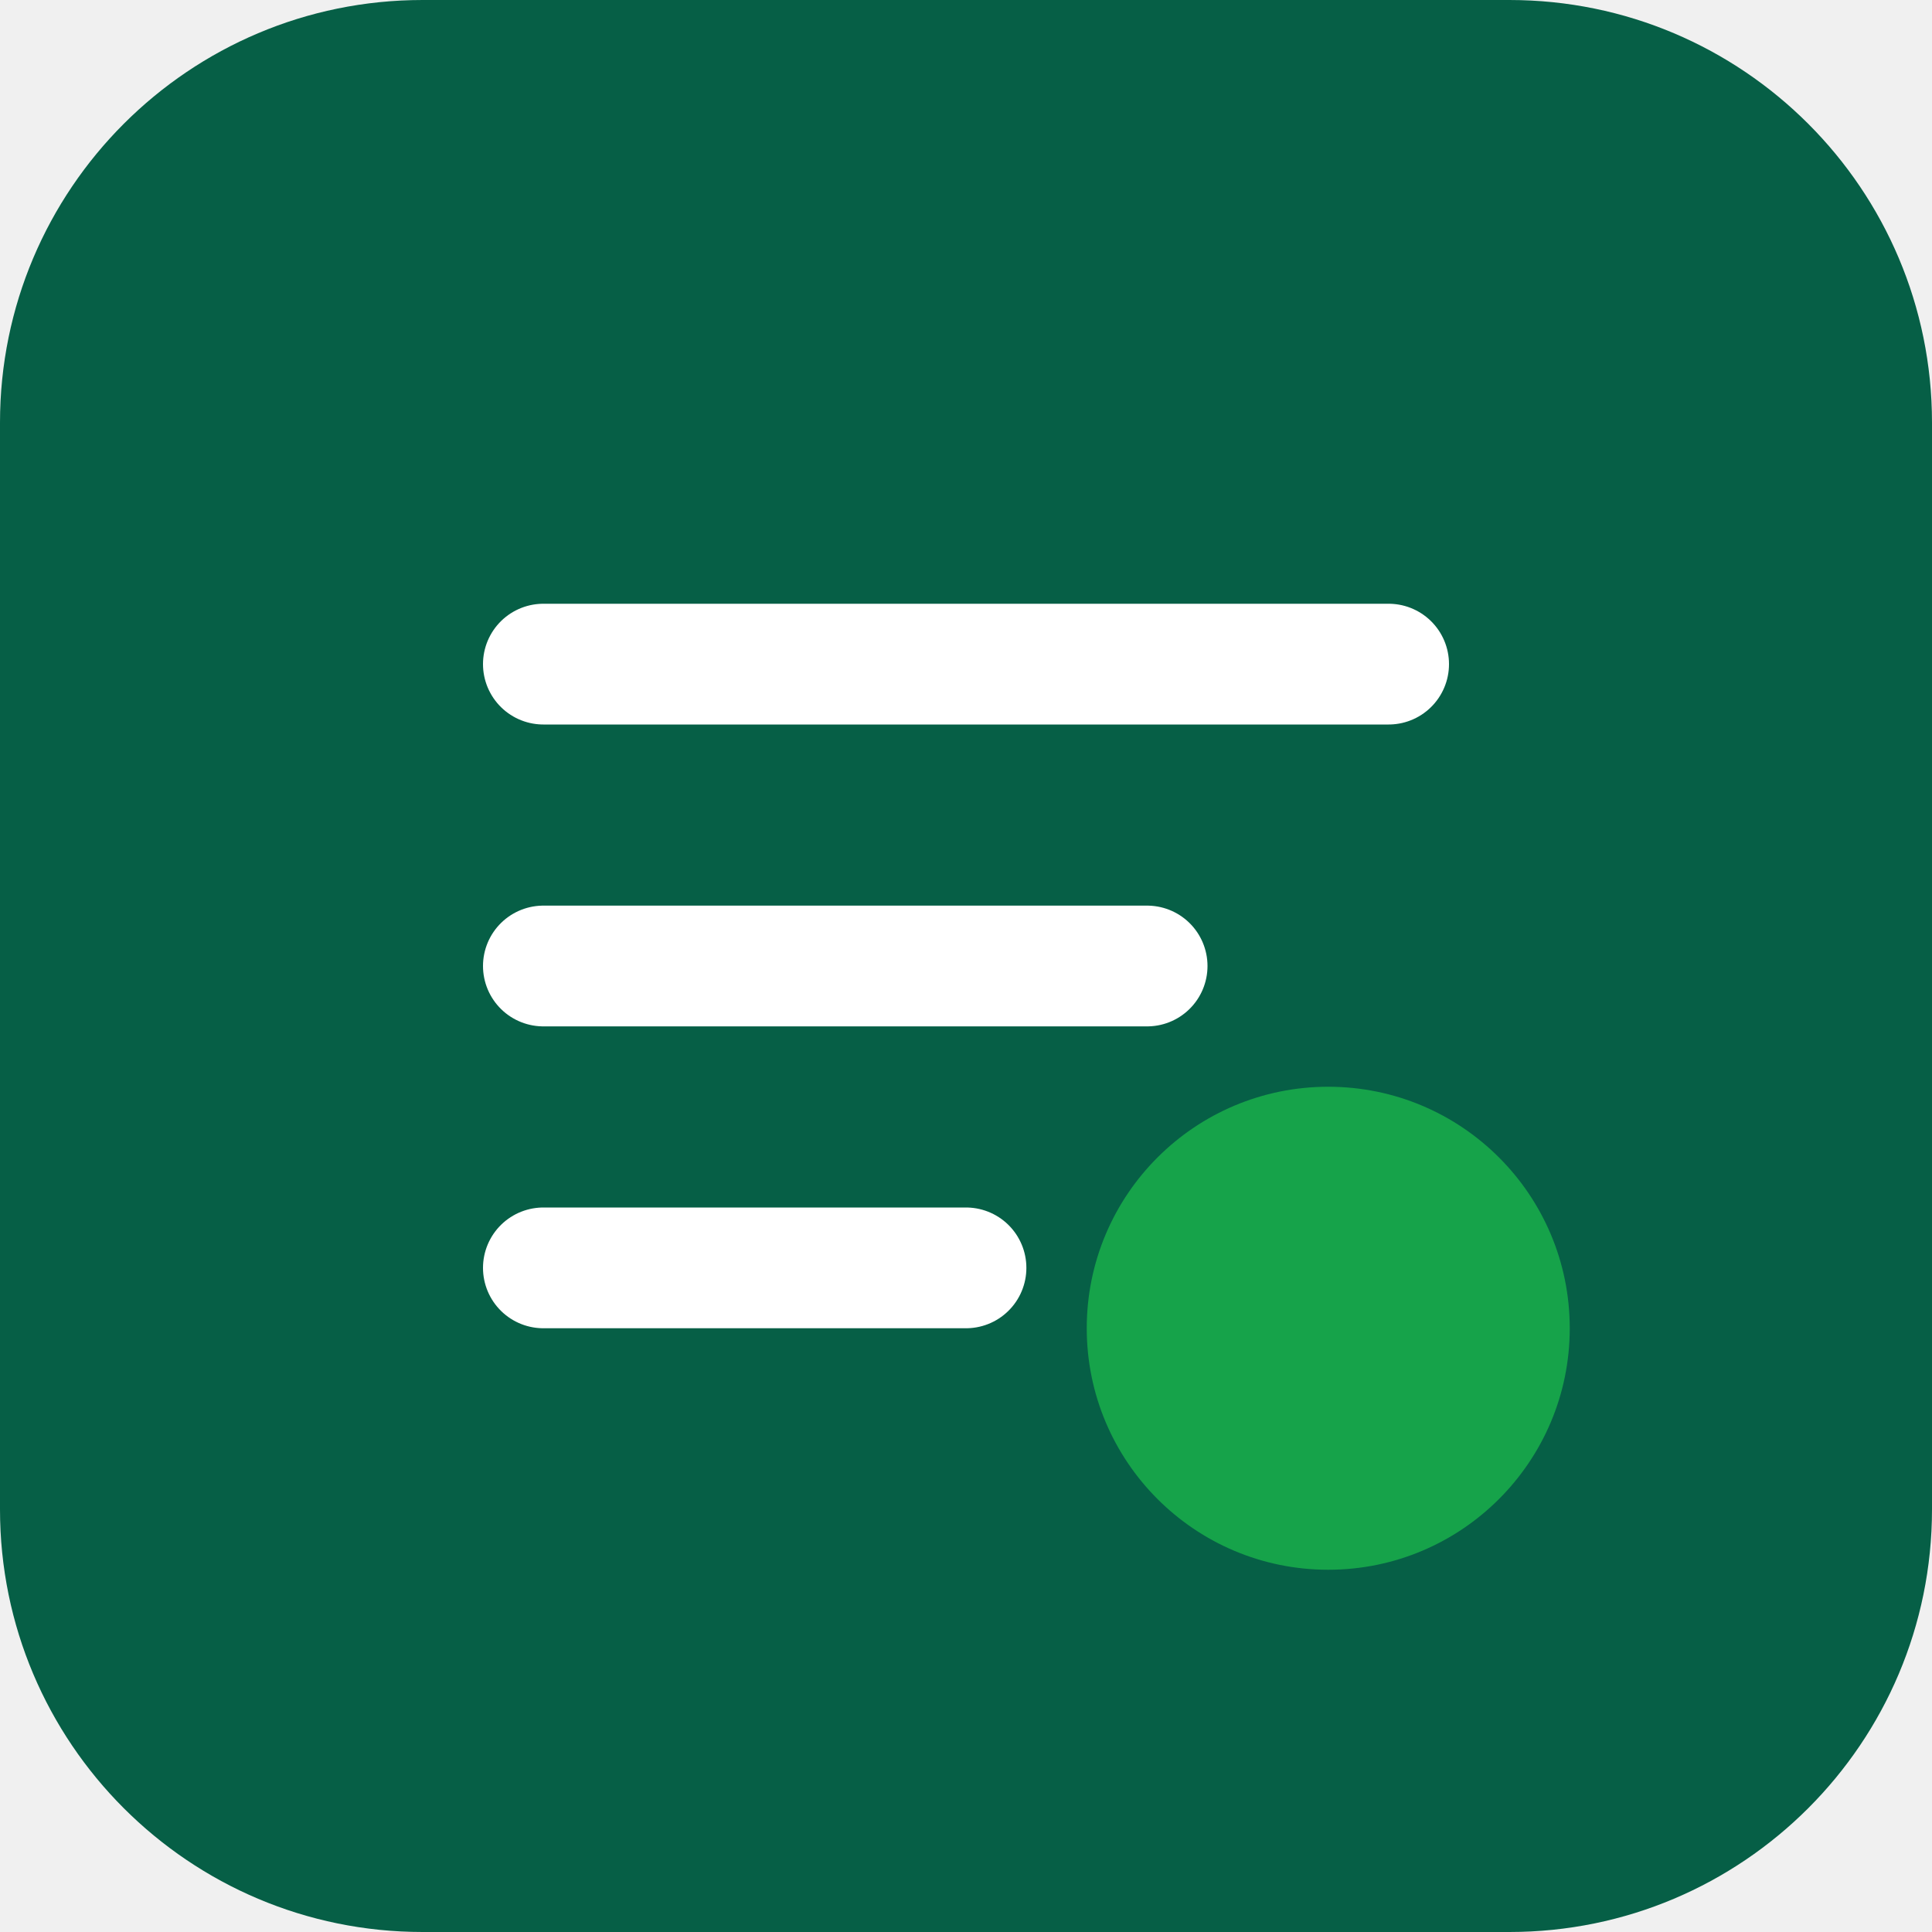
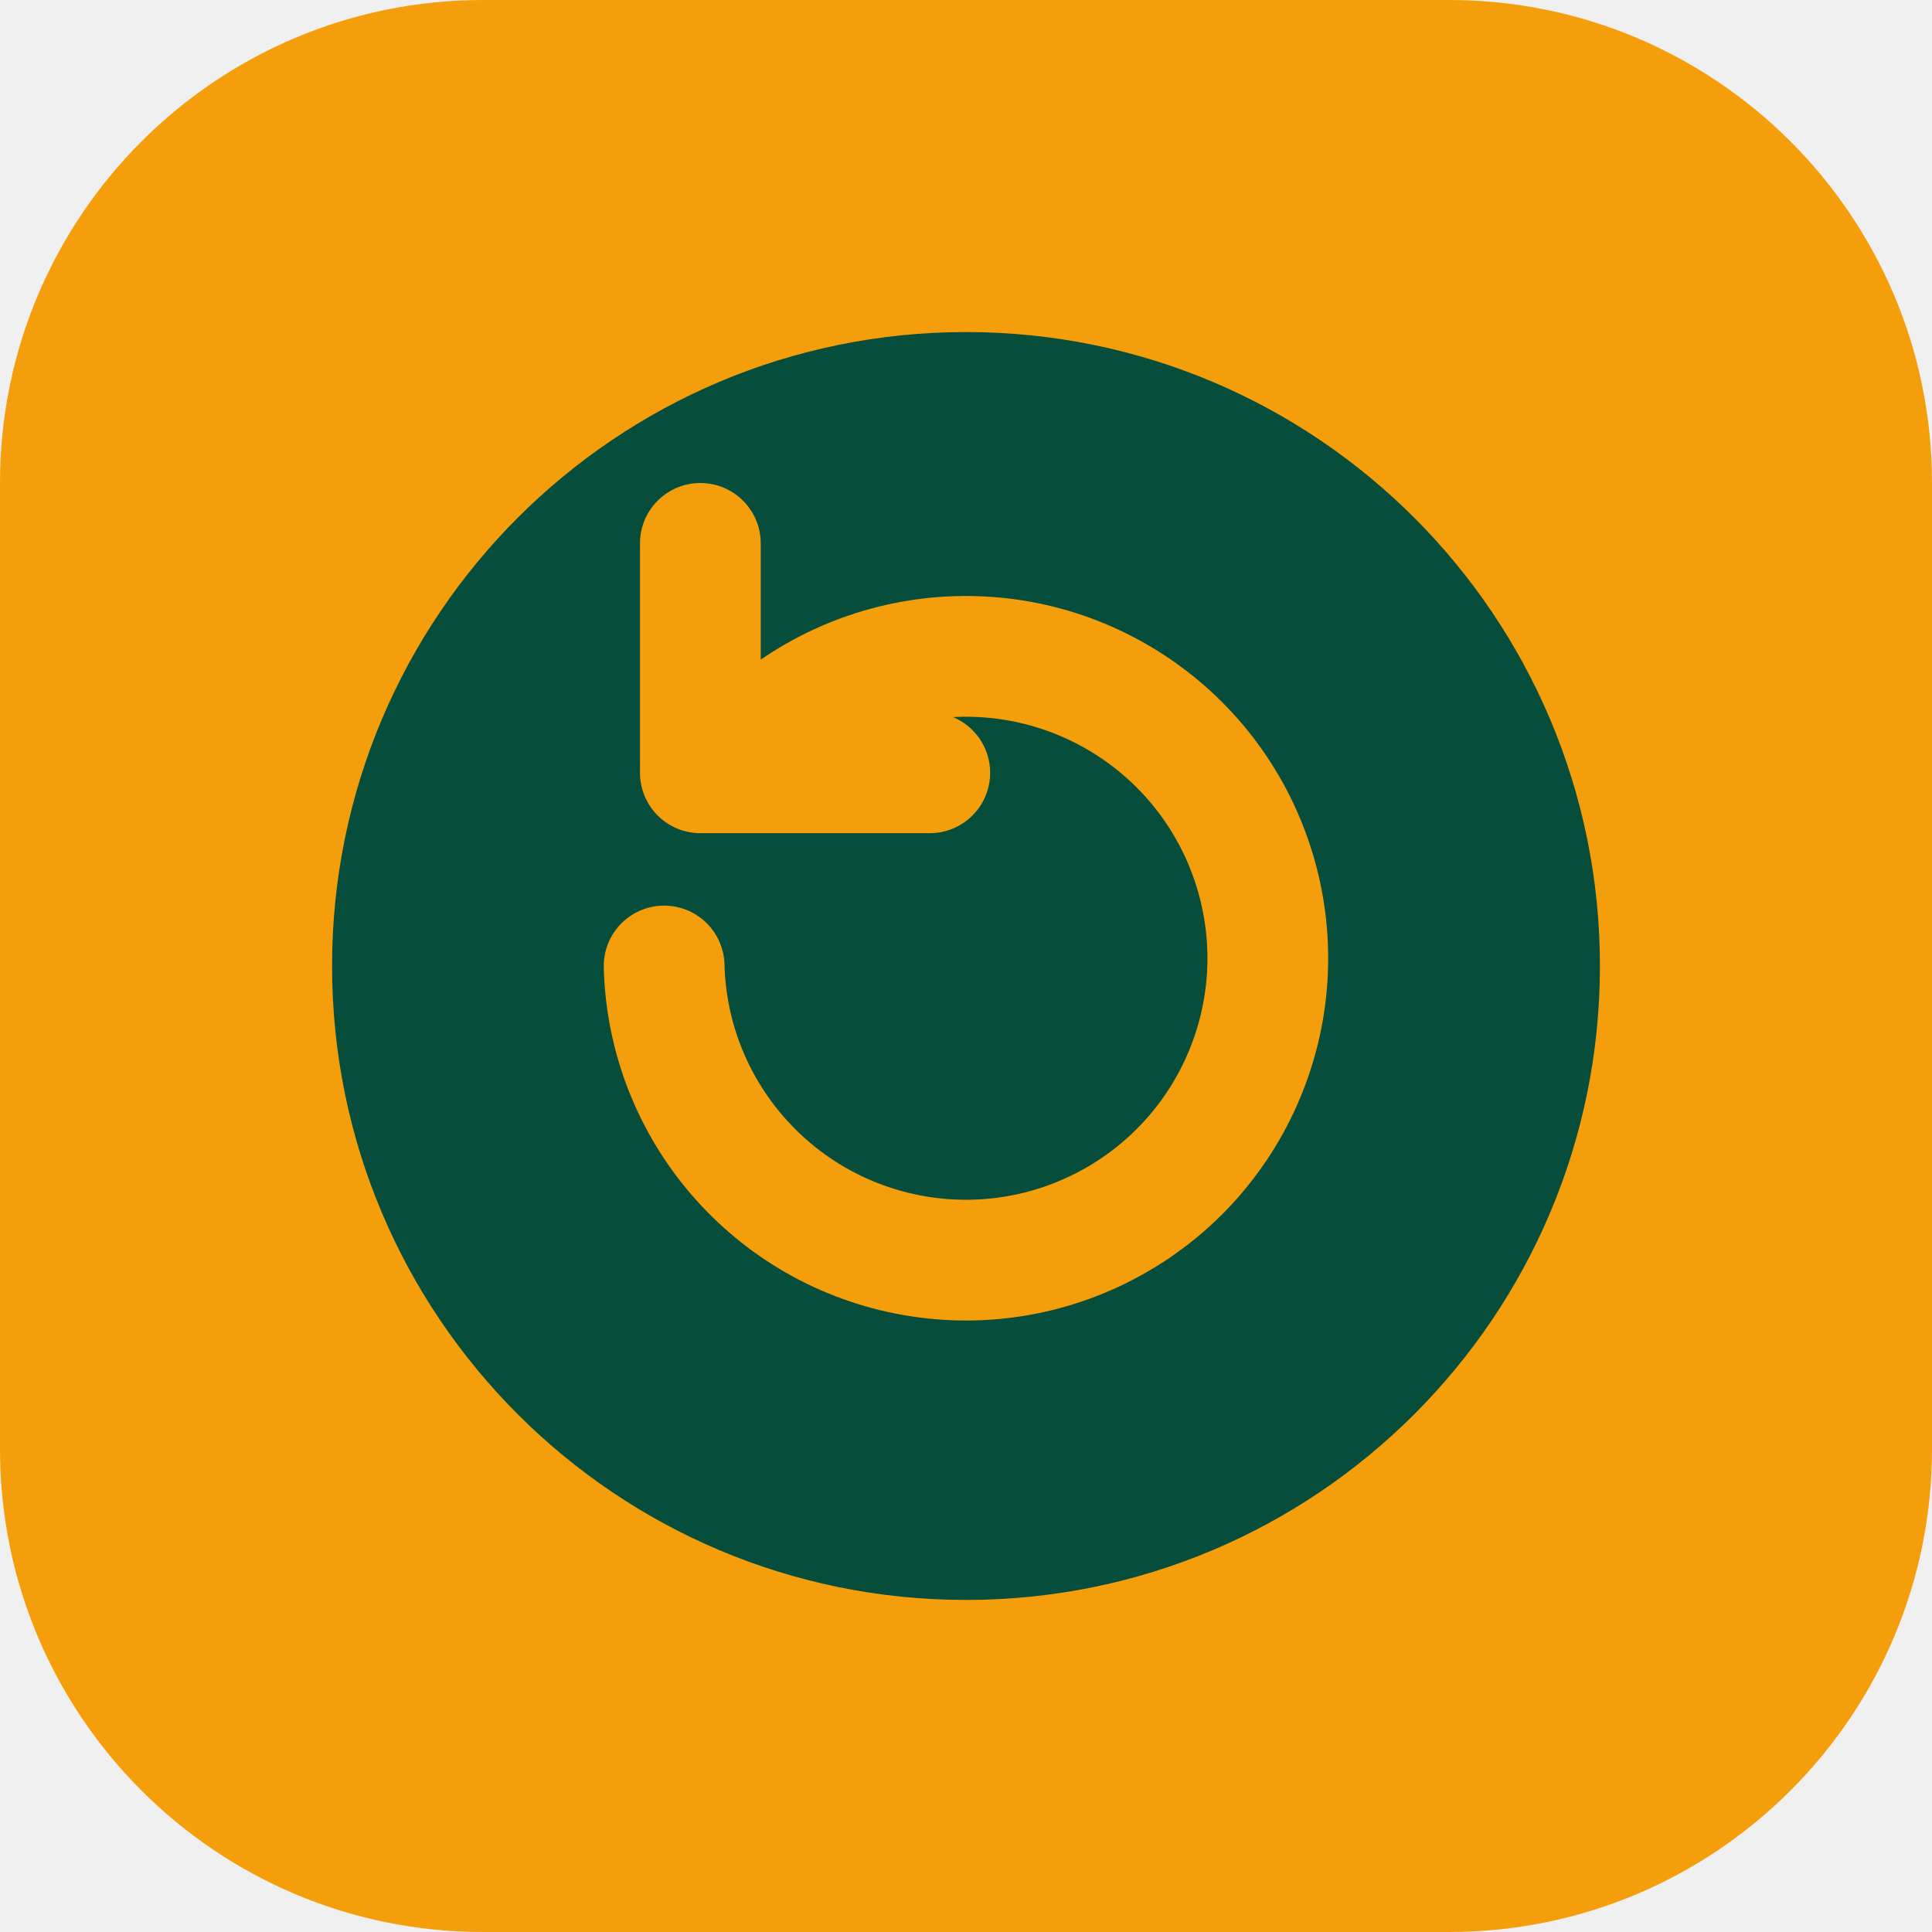
<svg xmlns="http://www.w3.org/2000/svg" viewBox="0 0 64 64">
-   <rect width="64" height="64" rx="14" fill="#065f46" />
-   <path d="M18 22h28M18 32h20M18 42h14" stroke="#fff" stroke-width="4" stroke-linecap="round" />
-   <circle cx="44" cy="44" r="8" fill="#16a34a" />
+   <rect width="64" height="64" rx="16" fill="#f59e0b" />
+   <circle cx="32" cy="32" r="21" fill="#064e3b" />
+   <path d="M24.8 24.8A10 10 0 1 1 22 32M23.2 18v7.6h7.6" fill="none" stroke="#f59e0b" stroke-width="4" stroke-linecap="round" stroke-linejoin="round" />
</svg>
